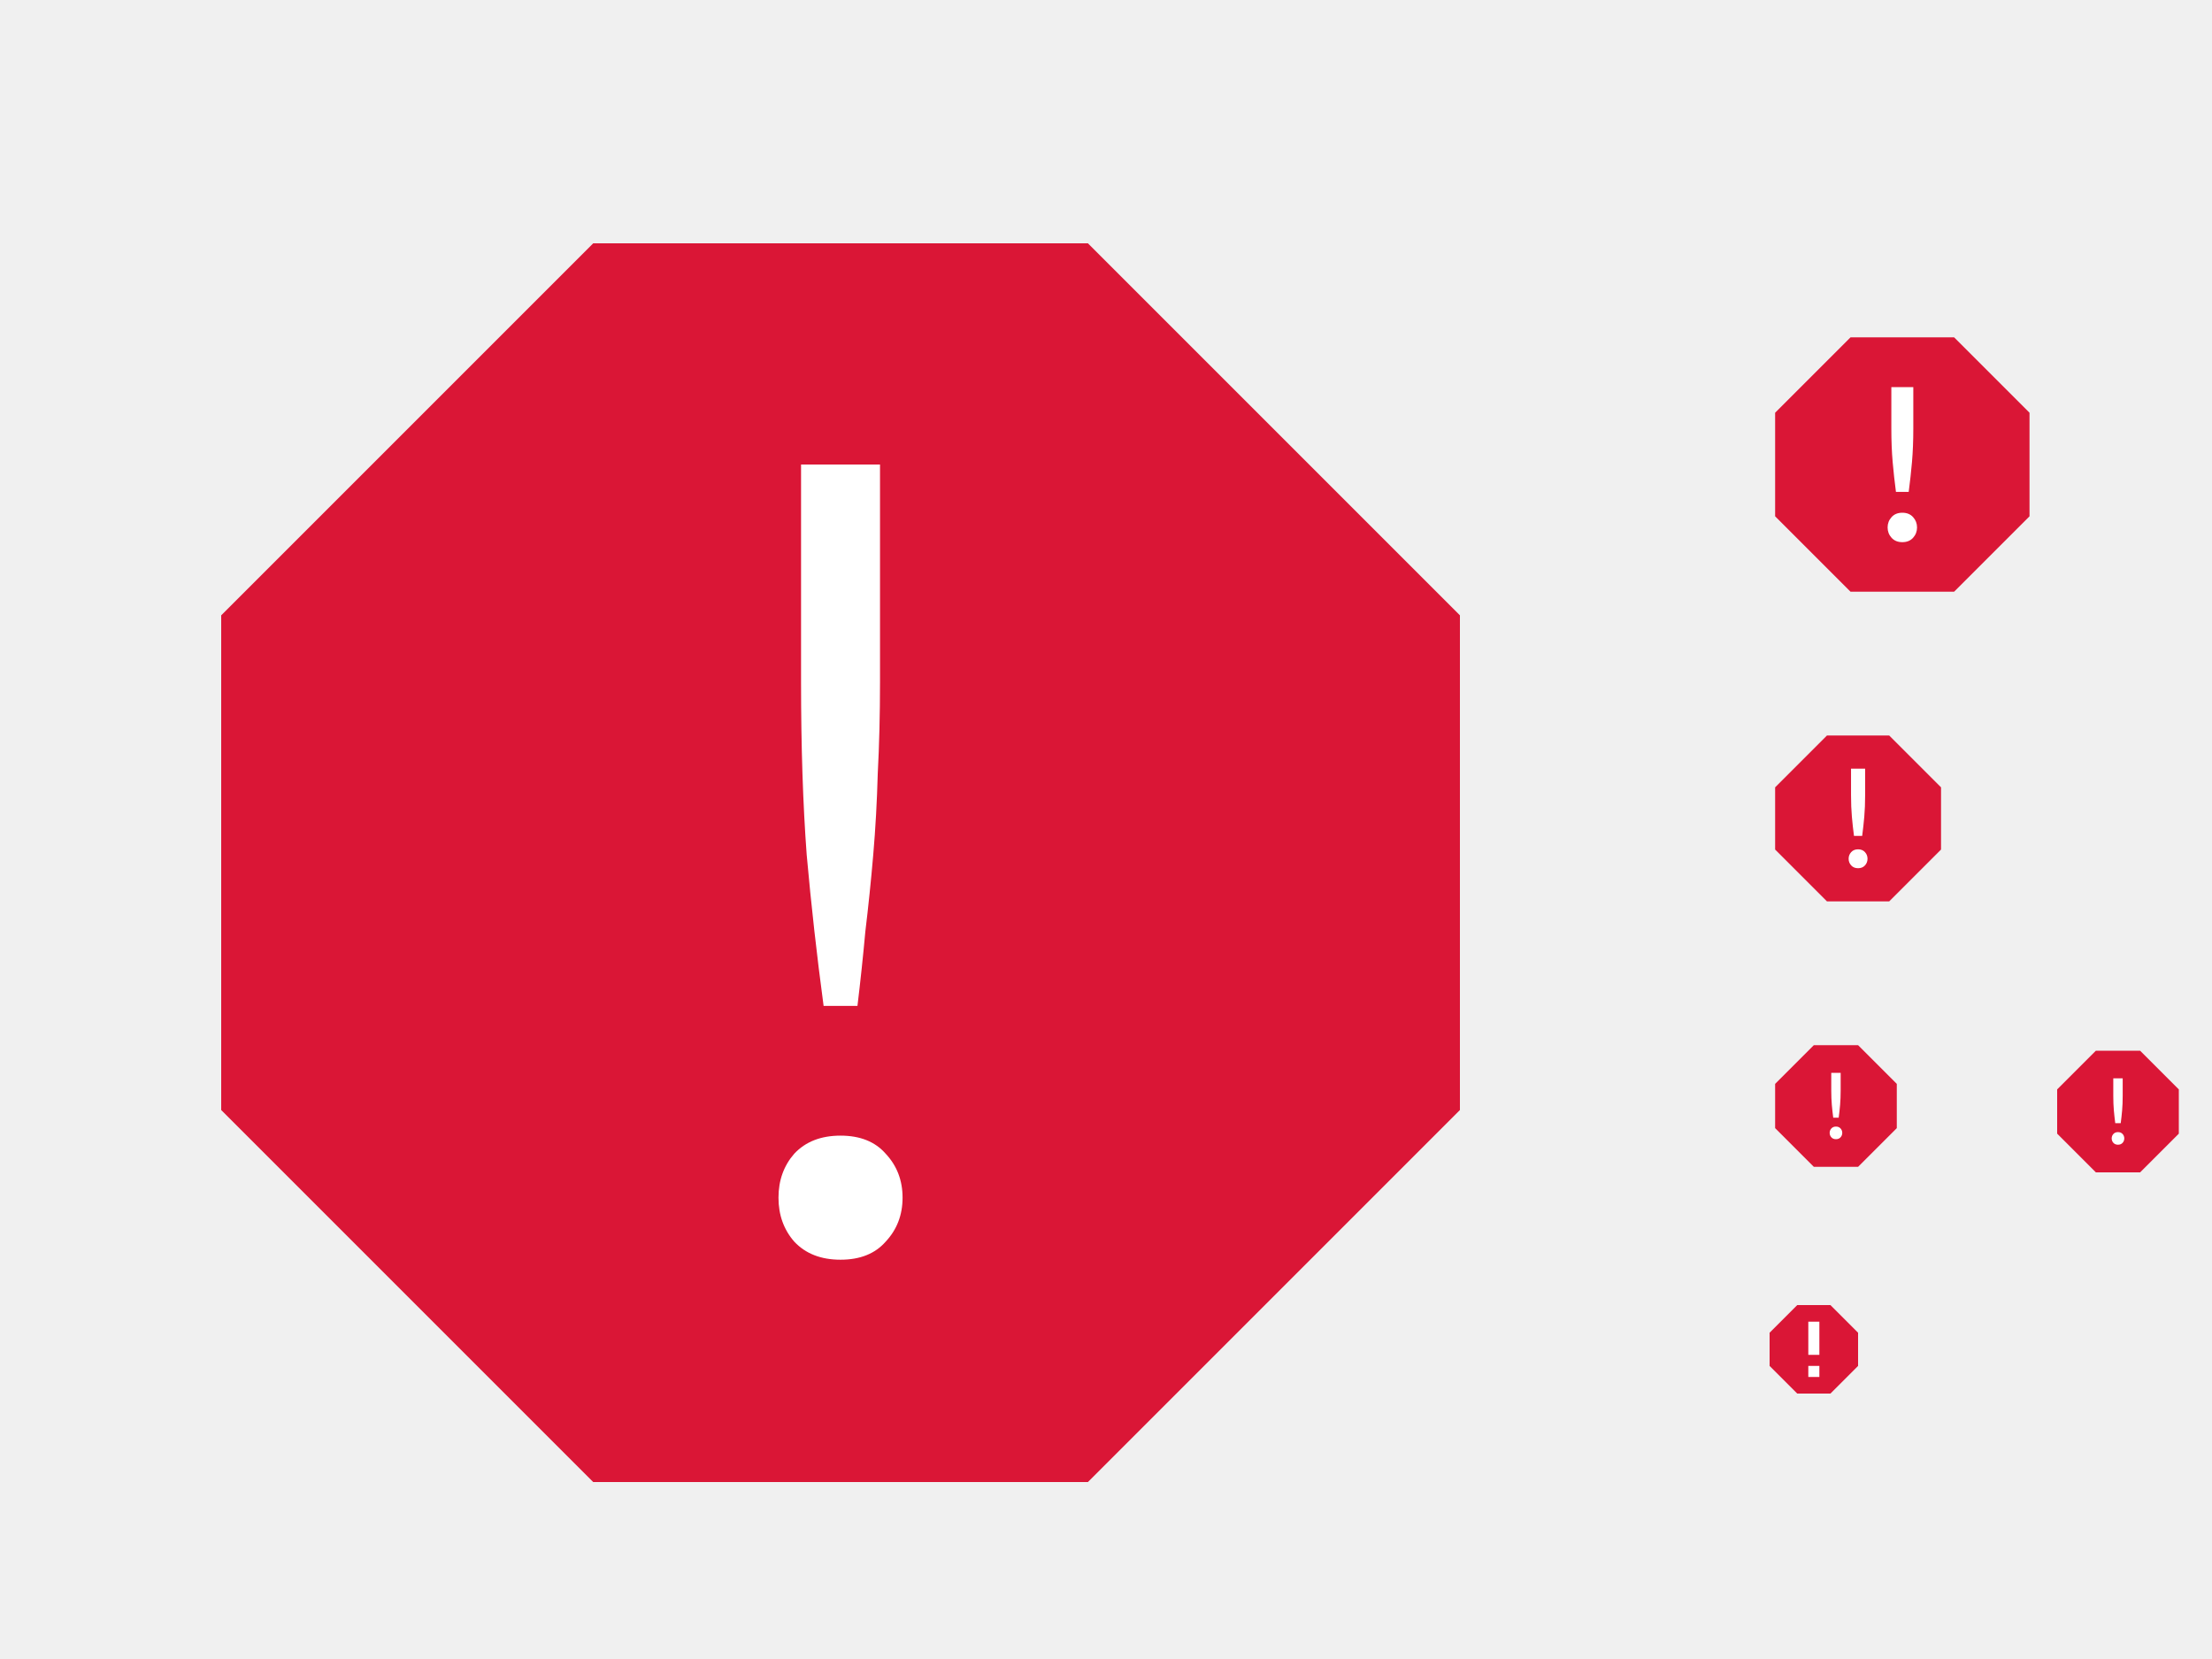
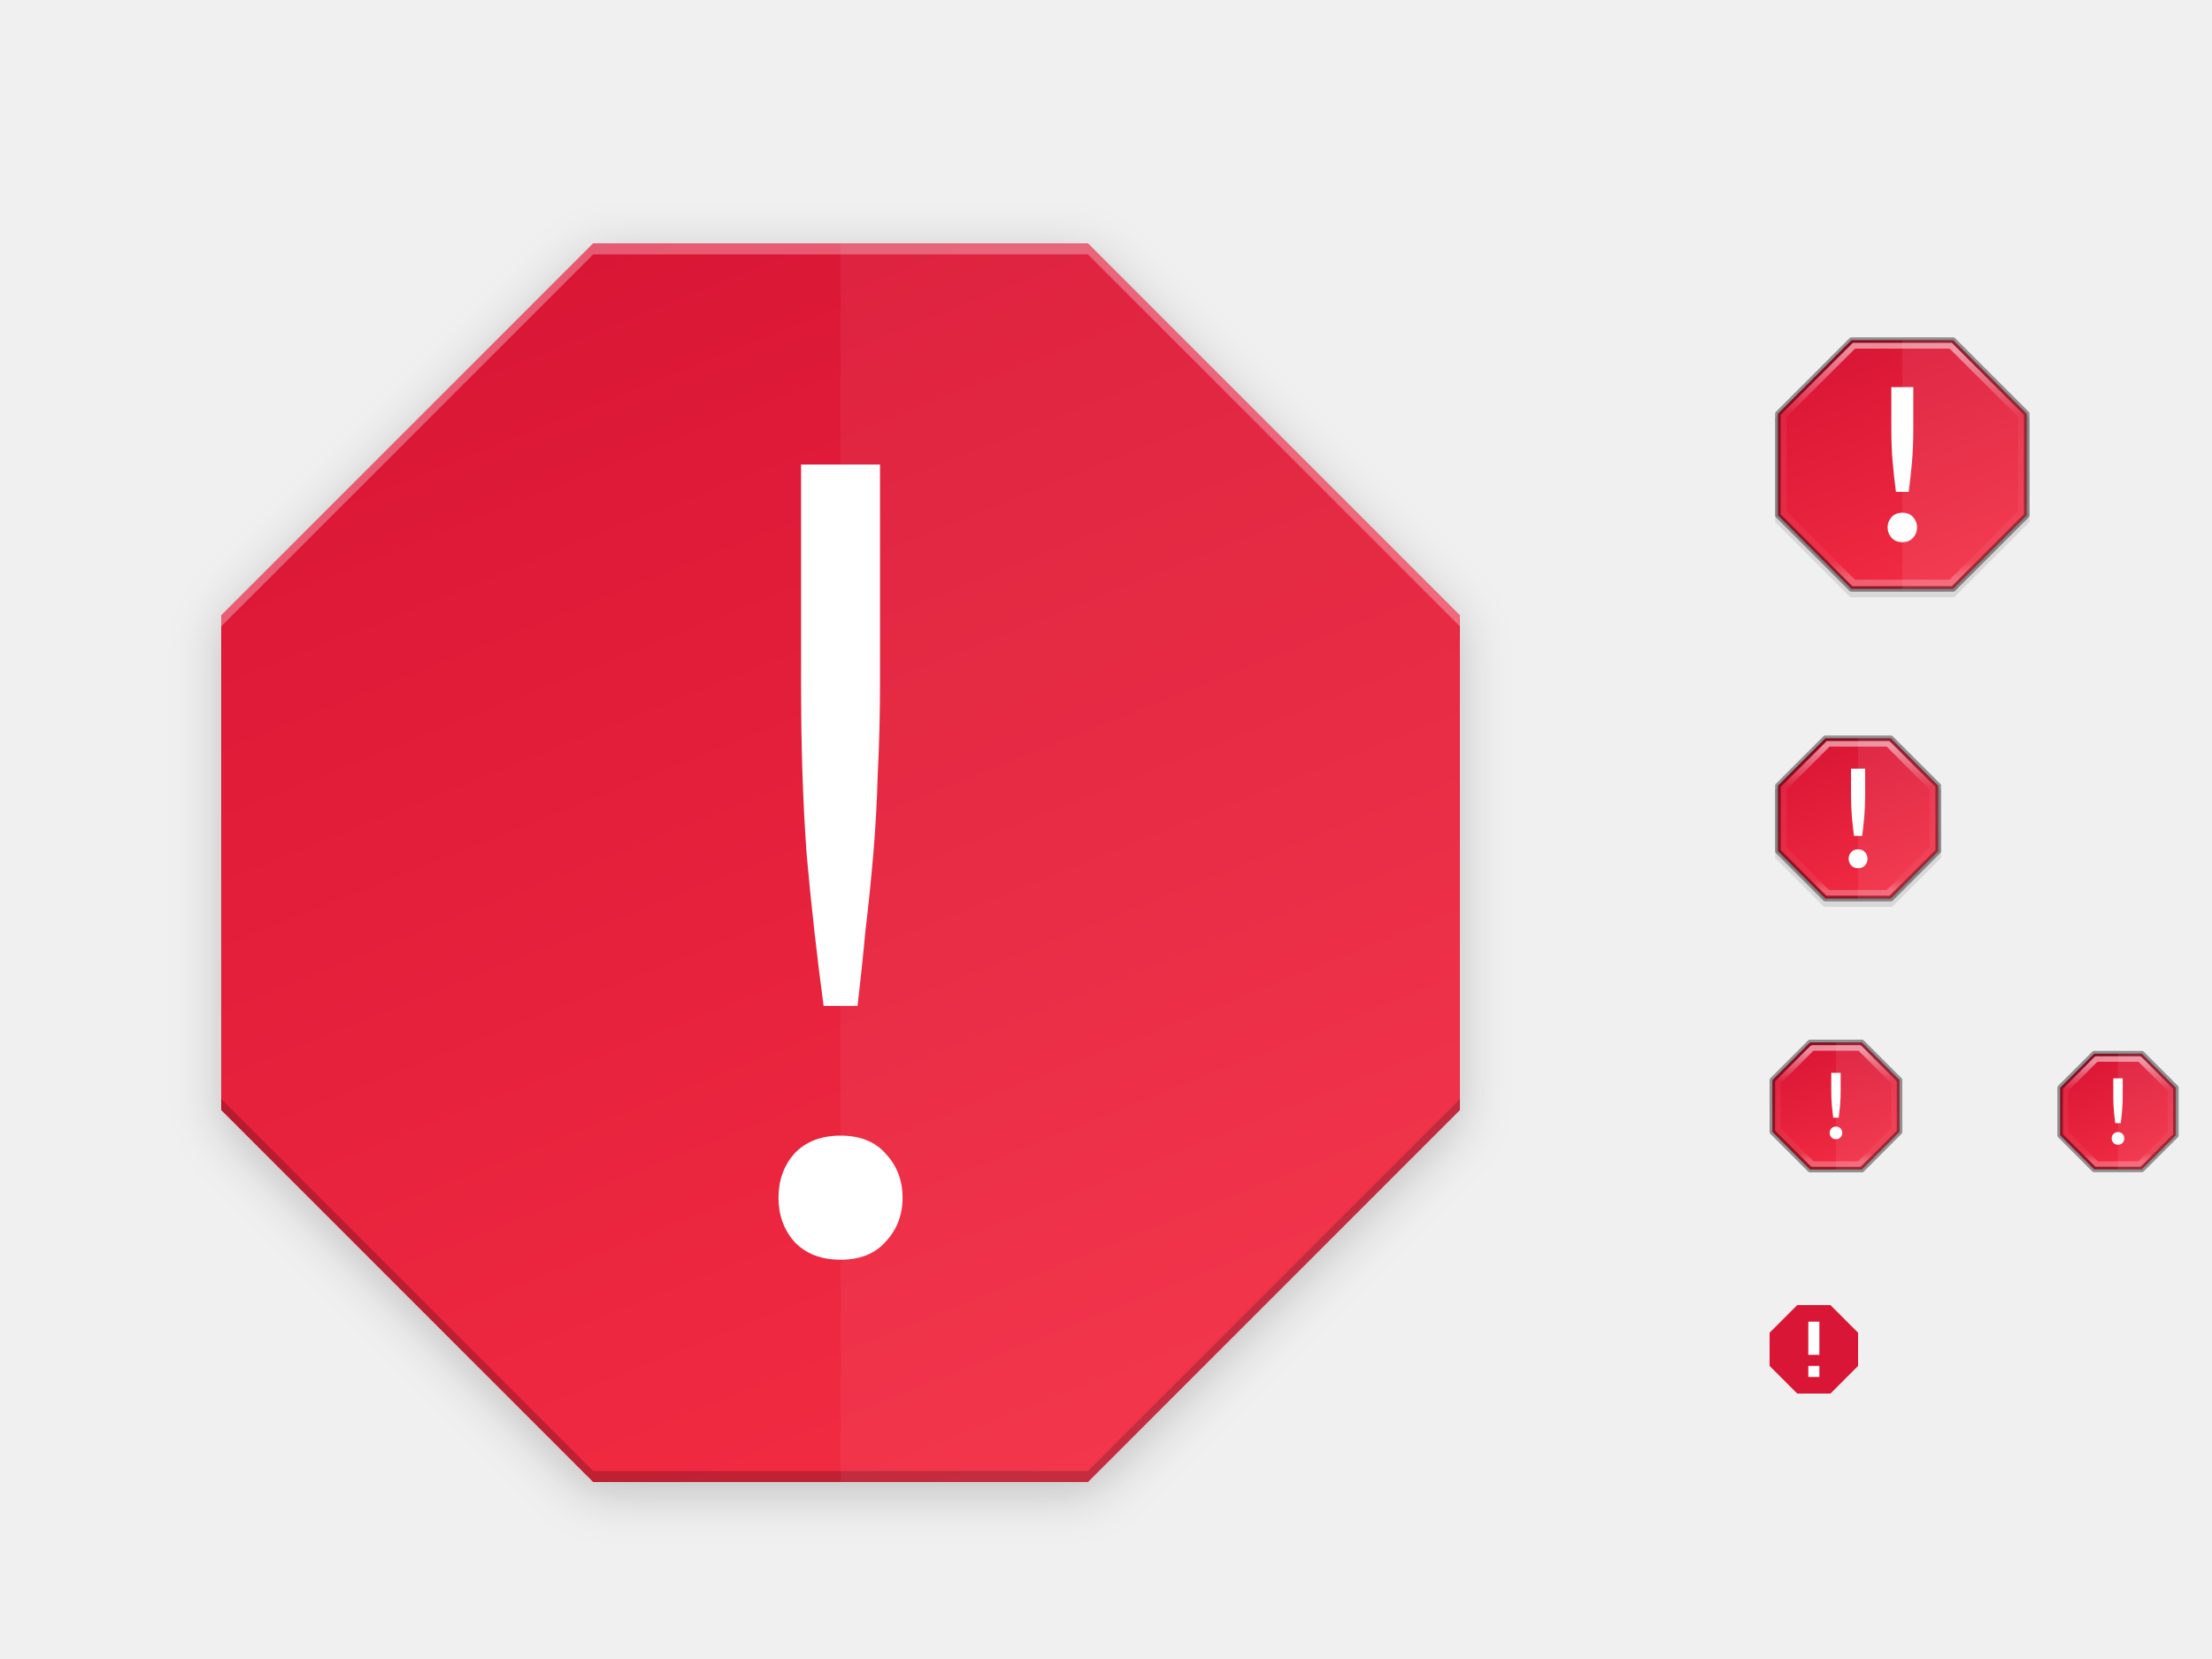
<svg xmlns="http://www.w3.org/2000/svg" xmlns:ns1="http://www.openswatchbook.org/uri/2009/osb" xmlns:xlink="http://www.w3.org/1999/xlink" width="400" height="300" id="svg11300" version="1.0" style="display:inline;enable-background:new">
  <defs id="defs3">
+     <linearGradient id="linearGradient18565">
+       <stop style="stop-color:#ffffff;stop-opacity:1;" offset="0" id="stop18557" />
+       <stop id="stop18559" offset="0.278" style="stop-color:#ffffff;stop-opacity:0.098" />
+       <stop id="stop18561" offset="0.925" style="stop-color:#ffffff;stop-opacity:0.098" />
+       <stop style="stop-color:#ffffff;stop-opacity:0.498" offset="1" id="stop18563" />
+     </linearGradient>
    <clipPath clipPathUnits="userSpaceOnUse" id="clipPath9430">
      <path id="path9432" d="m 166.062,-196 h 179.875 C 491.235,-196 512,-175.287 512,-30.125 v 148.25 C 512,263.286 491.235,284 345.938,284 H 166.062 C 20.765,284 0,263.286 0,118.125 V -30.125 C 0,-175.287 20.765,-196 166.062,-196 Z" style="color:#000000;display:inline;overflow:visible;visibility:visible;fill:#ffffff;fill-opacity:1;fill-rule:nonzero;stroke:none;stroke-width:1;marker:none;enable-background:new" />
    </clipPath>
    <clipPath clipPathUnits="userSpaceOnUse" id="clipPath1082">
      <path id="path1084" d="M 361.938,-212 C 507.235,-212 528,-191.287 528,-46.125 V 70.125 C 528,215.286 507.235,236 361.938,236 H 214.062 C 68.765,236 48,215.286 48,70.125 V -46.125 C 48,-191.287 68.765,-212 214.062,-212 Z" style="display:inline;opacity:1;fill:#8c59d9;fill-opacity:1;stroke:none;stroke-width:2;stroke-linecap:round;stroke-linejoin:round;stroke-miterlimit:4;stroke-dasharray:none;stroke-dashoffset:0;stroke-opacity:1;enable-background:new" />
    </clipPath>
    <clipPath clipPathUnits="userSpaceOnUse" id="clipPath994">
      <path style="color:#000000;display:inline;overflow:visible;visibility:visible;fill:#cdcdcd;fill-opacity:1;fill-rule:nonzero;stroke:none;stroke-width:2;stroke-miterlimit:4;stroke-dasharray:none;stroke-opacity:1;marker:none;enable-background:accumulate" d="m 335.731,62 c -8.824,0 -9.774,0.906 -9.73,9.748 V 84 96.252 c -0.043,8.842 0.906,9.748 9.73,9.748 h 16.539 c 8.824,0 9.73,-0.906 9.73,-9.748 V 84 71.748 C 362.001,62.906 361.094,62 352.27,62 Z" id="path996" />
    </clipPath>
    <clipPath clipPathUnits="userSpaceOnUse" id="clipPath994-5">
      <path style="color:#000000;display:inline;overflow:visible;visibility:visible;fill:#cdcdcd;fill-opacity:1;fill-rule:nonzero;stroke:none;stroke-width:2;stroke-miterlimit:4;stroke-dasharray:none;stroke-opacity:1;marker:none;enable-background:accumulate" d="m 335.731,62 c -8.824,0 -9.774,0.906 -9.73,9.748 V 84 96.252 c -0.043,8.842 0.906,9.748 9.73,9.748 h 16.539 c 8.824,0 9.73,-0.906 9.73,-9.748 V 84 71.748 C 362.001,62.906 361.094,62 352.27,62 Z" id="path996-3" />
    </clipPath>
    <clipPath clipPathUnits="userSpaceOnUse" id="clipPath971">
      <path style="color:#000000;display:inline;overflow:visible;visibility:visible;opacity:1;fill:#46a926;fill-opacity:1;fill-rule:nonzero;stroke:none;stroke-width:2;stroke-miterlimit:4;stroke-dasharray:none;stroke-opacity:1;marker:none;enable-background:accumulate" d="m 327.865,189 c -4.412,0 -4.887,0.453 -4.865,4.874 V 200 206.126 C 322.978,210.547 323.453,211 327.865,211 h 8.27 C 340.547,211 341,210.547 341,206.126 V 200 193.874 C 341,189.453 340.547,189 336.135,189 Z" id="path973" />
    </clipPath>
    <clipPath clipPathUnits="userSpaceOnUse" id="clipPath983">
      <path id="path985" d="m 325.096,237 c -2.808,0 -3.11,0.288 -3.096,3.102 V 244 v 3.898 c -0.014,2.813 0.288,3.102 3.096,3.102 h 5.808 C 333.712,251 334,250.712 334,247.898 V 244 240.102 C 334,237.288 333.712,237 330.904,237 Z" style="color:#000000;display:inline;overflow:visible;visibility:visible;opacity:1;fill:#46a926;fill-opacity:1;fill-rule:nonzero;stroke:none;stroke-width:2;stroke-miterlimit:4;stroke-dasharray:none;stroke-opacity:1;marker:none;enable-background:accumulate" />
    </clipPath>
    <clipPath clipPathUnits="userSpaceOnUse" id="clipPath959">
      <path style="color:#000000;display:inline;overflow:visible;visibility:visible;opacity:1;fill:#46a926;fill-opacity:1;fill-rule:nonzero;stroke:none;stroke-width:2;stroke-miterlimit:4;stroke-dasharray:none;stroke-opacity:1;marker:none;enable-background:accumulate" d="m 330.193,134 c -5.615,0 -6.22,0.577 -6.192,6.204 v 7.796 7.796 c -0.028,5.627 0.577,6.204 6.192,6.204 h 11.615 c 5.615,0 6.192,-0.577 6.192,-6.204 v -7.796 -7.796 c 0,-5.627 -0.577,-6.204 -6.192,-6.204 z" id="path961" />
    </clipPath>
    <linearGradient id="linearGradient3045">
      <stop id="stop3047" offset="0" style="stop-color:#847784;stop-opacity:0.996" />
      <stop id="stop3049" offset="1" style="stop-color:#695f69;stop-opacity:1" />
    </linearGradient>
    <linearGradient id="linearGradient4213">
      <stop style="stop-color:#b1d7f3;stop-opacity:1" offset="0" id="stop4215" />
      <stop style="stop-color:#8fafda;stop-opacity:1" offset="1" id="stop4217" />
    </linearGradient>
    <linearGradient ns1:paint="gradient" id="linearGradient5460">
      <stop id="stop5462" offset="0" style="stop-color:#e6e6e6;stop-opacity:1" />
      <stop id="stop5464" offset="1" style="stop-color:#ffffff;stop-opacity:1" />
    </linearGradient>
    <linearGradient ns1:paint="solid" id="linearGradient5476">
      <stop id="stop5478" offset="0" style="stop-color:#772953;stop-opacity:1;" />
    </linearGradient>
    <filter color-interpolation-filters="sRGB" id="filter4154">
      <feComposite operator="arithmetic" k4="0" result="composite1" k1="0" k2="1" k3="0" in2="SourceGraphic" id="feComposite4156" />
      <feColorMatrix in="composite1" result="colormatrix1" values="0" type="saturate" id="feColorMatrix4158" />
      <feFlood flood-color="rgb(72,59,72)" result="flood1" id="feFlood4160" />
      <feBlend in="flood1" in2="colormatrix1" mode="multiply" result="blend1" id="feBlend4162" />
      <feBlend result="blend2" in2="blend1" mode="screen" id="feBlend4164" />
      <feColorMatrix in="blend2" result="colormatrix2" values="1" type="saturate" id="feColorMatrix4166" />
      <feComposite in="colormatrix2" in2="SourceGraphic" result="composite2" operator="in" id="feComposite4168" />
    </filter>
    <clipPath id="clipPath3062" clipPathUnits="userSpaceOnUse">
      <rect y="-194.968" x="34.168" height="445.935" width="475.665" id="rect3064" style="color:#000000;fill:url(#linearGradient3066);fill-opacity:1;fill-rule:nonzero;stroke:none;stroke-width:40;marker:none;visibility:visible;display:inline;overflow:visible;enable-background:new" />
    </clipPath>
    <linearGradient y2="288" x2="256" y1="50" x1="256" gradientTransform="matrix(1.858065,0,0,1.873679,4.438713,-288.6517)" gradientUnits="userSpaceOnUse" id="linearGradient3066" xlink:href="#linearGradient3045" />
    <linearGradient xlink:href="#linearGradient876" id="linearGradient11065" x1="104" y1="44" x2="200" y2="268" gradientUnits="userSpaceOnUse" gradientTransform="translate(18.76629,58.79364)" />
    <linearGradient id="linearGradient876">
      <stop style="stop-color:#1a7fd4;stop-opacity:1;" offset="0" id="stop872" />
      <stop style="stop-color:#37a6e6;stop-opacity:1" offset="1" id="stop874" />
    </linearGradient>
+     <clipPath clipPathUnits="userSpaceOnUse" id="clipPath971-1">
+       <path style="color:#000000;display:inline;overflow:visible;visibility:visible;opacity:1;fill:#46a926;fill-opacity:1;fill-rule:nonzero;stroke:none;stroke-width:2;stroke-miterlimit:4;stroke-dasharray:none;stroke-opacity:1;marker:none;enable-background:accumulate" d="m 327.865,189 c -4.412,0 -4.887,0.453 -4.865,4.874 V 200 206.126 C 322.978,210.547 323.453,211 327.865,211 h 8.27 C 340.547,211 341,210.547 341,206.126 V 200 193.874 C 341,189.453 340.547,189 336.135,189 Z" id="path973-9" />
+     </clipPath>
+     <clipPath clipPathUnits="userSpaceOnUse" id="clipPath971-3">
+       <path style="color:#000000;display:inline;overflow:visible;visibility:visible;opacity:1;fill:#46a926;fill-opacity:1;fill-rule:nonzero;stroke:none;stroke-width:2;stroke-miterlimit:4;stroke-dasharray:none;stroke-opacity:1;marker:none;enable-background:accumulate" d="m 327.865,189 c -4.412,0 -4.887,0.453 -4.865,4.874 V 200 206.126 C 322.978,210.547 323.453,211 327.865,211 h 8.27 C 340.547,211 341,210.547 341,206.126 V 200 193.874 C 341,189.453 340.547,189 336.135,189 Z" id="path973-6" />
+     </clipPath>
+     <linearGradient xlink:href="#linearGradient18565" id="linearGradient18555" x1="336" y1="135" x2="336" y2="161" gradientUnits="userSpaceOnUse" />
+     <linearGradient xlink:href="#linearGradient18565" id="linearGradient18555-2" x1="336" y1="135" x2="336" y2="161" gradientUnits="userSpaceOnUse" gradientTransform="matrix(1.580247,0,0,1.575266,-186.966,-149.101)" />
+     <linearGradient id="linearGradient876-3">
+       <stop style="stop-color:#da1636;stop-opacity:1" offset="0" id="stop872-3" />
+       <stop style="stop-color:#f22c42;stop-opacity:1" offset="1" id="stop874-5" />
+     </linearGradient>
+     <linearGradient xlink:href="#linearGradient876-3" id="linearGradient22705" x1="40" y1="200.727" x2="264" y2="111.273" gradientUnits="userSpaceOnUse" gradientTransform="rotate(90,152,156)" />
+     <linearGradient xlink:href="#linearGradient876-3" id="linearGradient22713" x1="334.812" y1="62.5" x2="352.938" y2="106.139" gradientUnits="userSpaceOnUse" />
+     <linearGradient xlink:href="#linearGradient876-3" id="linearGradient22721" x1="330.346" y1="134.01" x2="341.921" y2="162.5" gradientUnits="userSpaceOnUse" />
+     <linearGradient xlink:href="#linearGradient876-3" id="linearGradient22729" x1="327.818" y1="188.5" x2="336.182" y2="211.5" gradientUnits="userSpaceOnUse" />
+     <linearGradient xlink:href="#linearGradient876-3" id="linearGradient22737" x1="378.695" y1="190.536" x2="387.305" y2="211.465" gradientUnits="userSpaceOnUse" />
+     <filter style="color-interpolation-filters:sRGB" id="filter23618" x="-0.048" width="1.096" y="-0.048" height="1.096">
+       <feGaussianBlur stdDeviation="4.48" id="feGaussianBlur23620" />
+     </filter>
+     <linearGradient xlink:href="#linearGradient18565" id="linearGradient5608" x1="383" y1="192" x2="383" y2="210" gradientUnits="userSpaceOnUse" />
+     <linearGradient xlink:href="#linearGradient18565" id="linearGradient5610" x1="332" y1="190" x2="332" y2="210" gradientUnits="userSpaceOnUse" />
  </defs>
  <g style="display:inline" id="layer1">
    <g style="display:none" id="layer7">
      <text y="-8.255" xml:space="preserve" x="19.007" style="font-style:normal;font-variant:normal;font-weight:normal;font-stretch:normal;line-height:0%;font-family:'DejaVu Sans';-inkscape-font-specification:'DejaVu Sans';display:inline;fill:#000000;fill-opacity:1;stroke:none;enable-background:new" id="context">
        <tspan style="font-style:normal;font-variant:normal;font-weight:normal;font-stretch:normal;font-size:18px;line-height:1.25;font-family:'DejaVu Sans';-inkscape-font-specification:'DejaVu Sans'" y="-8.255" x="19.007" id="tspan3933">actions</tspan>
      </text>
      <text y="-8.255" xml:space="preserve" x="146.488" style="font-style:normal;font-variant:normal;font-weight:bold;font-stretch:normal;line-height:0%;font-family:'DejaVu Sans';-inkscape-font-specification:'DejaVu Sans Bold';text-align:start;writing-mode:lr-tb;text-anchor:start;display:inline;fill:#000000;fill-opacity:1;stroke:none;enable-background:new" id="icon-name">
        <tspan style="font-style:normal;font-variant:normal;font-weight:bold;font-stretch:normal;font-size:18px;line-height:1.25;font-family:'DejaVu Sans';-inkscape-font-specification:'DejaVu Sans Bold'" y="-8.255" x="146.488" id="tspan924">mail-mark-junk</tspan>
      </text>
      <rect style="display:inline;overflow:visible;visibility:visible;fill:#cdcdcd;fill-opacity:1;fill-rule:nonzero;stroke:none;stroke-width:2;marker:none;enable-background:accumulate" id="rect16x16" width="16" height="16" x="320" y="236" />
      <rect style="display:inline;overflow:visible;visibility:visible;fill:#cdcdcd;fill-opacity:1;fill-rule:nonzero;stroke:none;stroke-width:2;marker:none;enable-background:accumulate" id="rect24x24" width="24" height="24" x="320" y="188" />
      <rect style="display:inline;overflow:visible;visibility:visible;fill:#cdcdcd;fill-opacity:1;fill-rule:nonzero;stroke:none;stroke-width:2;marker:none;enable-background:accumulate" id="rect32x32" width="32" height="32" x="320" y="132" />
      <rect y="60" x="320" height="48" width="48" id="rect48x48" style="display:inline;overflow:visible;visibility:visible;fill:#cdcdcd;fill-opacity:1;fill-rule:nonzero;stroke:none;stroke-width:2;marker:none;enable-background:accumulate" />
      <rect style="display:inline;overflow:visible;visibility:visible;fill:#cdcdcd;fill-opacity:1;fill-rule:nonzero;stroke:none;stroke-width:2;marker:none;enable-background:accumulate" id="rect3951" width="256" height="256" x="24" y="28" />
      <rect style="display:inline;overflow:visible;visibility:visible;fill:#cdcdcd;fill-opacity:1;fill-rule:nonzero;stroke:none;stroke-width:2;marker:none;enable-background:accumulate" id="rect24x24-5" width="22" height="22" x="372" y="190" />
    </g>
    <g id="layer2" style="display:inline">
-       <path d="M 107.273,44 40,111.273 v 89.455 l 67.273,67.273 h 89.455 L 264,200.727 V 111.273 L 196.727,44 Z" style="display:inline;fill:#da1636;fill-opacity:1;stroke-width:1.071;enable-background:new" id="path2-3-9-7" />
+       <path d="M 264,113.273 196.727,46 h -89.455 l -67.273,67.273 v 89.455 L 107.273,270 h 89.455 l 67.273,-67.273 z" style="display:inline;opacity:0.2;fill:#000000;fill-opacity:1;stroke-width:1.071;filter:url(#filter23618);enable-background:new" id="path2-3-9-7-8" />
+       <path d="M 264,111.273 196.727,44 H 107.273 L 40,111.273 v 89.455 L 107.273,268 h 89.455 l 67.273,-67.273 z" style="display:inline;fill:url(#linearGradient22705);fill-opacity:1;stroke-width:1.071;enable-background:new" id="path2-3-9-7" />
+       <path id="path2-3-9-7-4" style="display:inline;fill:#ffffff;fill-opacity:1;stroke-width:1.071;enable-background:new;opacity:0.3" d="M 107.273 44 L 40 111.273 L 40 113.273 L 107.273 46 L 196.727 46 L 264 113.273 L 264 111.273 L 196.727 44 L 107.273 44 z " />
+       <path id="path2-3-9-7-7" style="display:inline;fill:#000000;fill-opacity:1;stroke-width:1.071;enable-background:new;opacity:0.2" d="M 40 198.727 L 40 200.727 L 107.273 268 L 196.727 268 L 264 200.727 L 264 198.727 L 196.727 266 L 107.273 266 L 40 198.727 z " />
+       <path id="path2-3-9-7-49" style="display:inline;fill:#ffffff;fill-opacity:1;stroke-width:1.071;enable-background:new;opacity:0.05" d="M 152 44 L 152 268 L 196.727 268 L 264 200.727 L 264 111.273 L 196.727 44 L 152 44 z " />
    </g>
    <g id="layer6" style="display:inline">
+       <path d="M 334.812,62.5 321.5,75.813 V 94.188 L 334.812,107.5 h 18.375 l 13.312,-13.312 V 75.813 L 353.187,62.5 Z" style="display:inline;opacity:0.1;fill:#000000;fill-opacity:1;stroke:#000000;stroke-width:1;stroke-miterlimit:4;stroke-dasharray:none;stroke-opacity:1;enable-background:new" id="path2-5-5-6" />
+       <path d="M 330.079,134.5 321.5,143.079 v 11.842 l 8.579,8.579 h 11.842 L 350.5,154.921 V 143.079 L 341.921,134.5 Z" style="display:inline;opacity:0.1;fill:#000000;fill-opacity:1;stroke:#000000;stroke-width:1;stroke-miterlimit:4;stroke-dasharray:none;stroke-opacity:0.991;enable-background:new" id="path2-5-3" />
      <g transform="matrix(1.008422,0,0,1.008422,7.89435,-1.558055)" style="display:inline;stroke:none;enable-background:new" id="g1453-4" />
      <path d="m 325,236 -5,5 v 6 l 5,5 h 6 l 5,-5 v -6 l -5,-5 z" style="fill:#da1636;fill-opacity:1;stroke-width:1.071;enable-background:new" id="path2" />
      <rect style="opacity:1;vector-effect:none;fill:#ffffff;fill-opacity:1;stroke:none;stroke-width:1;stroke-linecap:round;stroke-linejoin:round;stroke-miterlimit:4;stroke-dasharray:none;stroke-dashoffset:0;stroke-opacity:1;enable-background:new" id="rect821" width="2" height="2" x="327" y="247" />
      <rect style="opacity:1;vector-effect:none;fill:#ffffff;fill-opacity:1;stroke:none;stroke-width:1;stroke-linecap:round;stroke-linejoin:round;stroke-miterlimit:4;stroke-dasharray:none;stroke-dashoffset:0;stroke-opacity:1;enable-background:new" id="rect823" width="2" height="6" x="327" y="239" />
-       <path d="m 328,189 -7,7 v 8 l 7,7 h 8 l 7,-7 v -8 l -7,-7 z" style="display:inline;fill:#da1636;fill-opacity:1;stroke-width:1.071;enable-background:new" id="path2-3" />
-       <path d="m 379,190 -7,7 v 8 l 7,7 h 8 l 7,-7 v -8 l -7,-7 z" style="display:inline;fill:#da1636;fill-opacity:1;stroke-width:1.071;enable-background:new" id="path2-3-7" />
-       <path d="M 330.375,133 321,142.375 v 11.25 l 9.375,9.375 h 11.25 L 351,153.625 v -11.25 L 341.625,133 Z" style="display:inline;fill:#da1636;fill-opacity:1;stroke-width:1.071;enable-background:new" id="path2-5" />
-       <path d="M 334.636,61 321,74.636 V 93.364 L 334.636,107 h 18.728 L 367,93.364 V 74.636 L 353.364,61 Z" style="display:inline;fill:#da1636;fill-opacity:1;stroke-width:1.071;enable-background:new" id="path2-3-9" />
+       <path d="m 327.318,188.5 -6.818,6.818 v 9.364 l 6.818,6.818 h 9.364 l 6.818,-6.818 v -9.364 l -6.818,-6.818 z" style="display:inline;fill:url(#linearGradient22729);fill-opacity:1;stroke:#000000;stroke-width:1.002;stroke-miterlimit:4;stroke-dasharray:none;stroke-opacity:0.4;enable-background:new;stroke-linejoin:round" id="path2-3" />
+       <path d="M 330.079,133.5 321.5,142.079 v 11.842 l 8.579,8.579 h 11.842 L 350.5,153.921 V 142.079 L 341.921,133.5 Z" style="display:inline;fill:url(#linearGradient22721);fill-opacity:1;stroke:#000000;stroke-width:1.002;stroke-miterlimit:4;stroke-dasharray:none;stroke-opacity:0.4;enable-background:new;stroke-linejoin:round" id="path2-5" />
      <g transform="translate(-1e-4)" aria-label="!" style="font-style:normal;font-weight:normal;font-size:203.966px;line-height:1000%;font-family:sans-serif;text-align:center;letter-spacing:0px;word-spacing:0px;text-anchor:middle;display:inline;fill:#ffffff;fill-opacity:1;stroke:none;stroke-width:5.099px;stroke-linecap:butt;stroke-linejoin:miter;stroke-opacity:1;enable-background:new" id="text913">
        <path d="m 159.134,123.365 q 0,8.771 -0.408,16.521 -0.204,7.547 -0.816,14.686 -0.612,7.139 -1.428,13.87 -0.612,6.731 -1.428,13.462 h -6.119 q -1.836,-13.666 -3.059,-27.331 -1.02,-13.666 -1.02,-31.207 V 84 h 14.278 z m 4.079,93.212 q 0,4.691 -3.059,7.955 -2.856,3.263 -8.159,3.263 -5.303,0 -8.363,-3.263 -2.856,-3.263 -2.856,-7.955 0,-4.691 2.856,-7.955 3.059,-3.263 8.363,-3.263 5.303,0 8.159,3.263 3.059,3.263 3.059,7.955 z" style="font-style:normal;font-variant:normal;font-weight:300;font-stretch:normal;font-family:Ubuntu;-inkscape-font-specification:'Ubuntu Light';text-align:center;text-anchor:middle;fill:#ffffff;fill-opacity:1;stroke-width:5.099px" id="path939" />
-       </g>
-       <g transform="translate(-1e-4)" aria-label="!" style="font-style:normal;font-weight:normal;font-size:39.716px;line-height:1000%;font-family:sans-serif;text-align:center;letter-spacing:0px;word-spacing:0px;text-anchor:middle;display:inline;fill:#ffffff;fill-opacity:1;stroke:none;stroke-width:0.993px;stroke-linecap:butt;stroke-linejoin:miter;stroke-opacity:1;enable-background:new" id="text925">
-         <path d="m 345.987,77.467 q 0,3.336 -0.238,6.077 -0.238,2.701 -0.596,5.401 h -2.304 q -0.357,-2.701 -0.596,-5.401 -0.238,-2.74 -0.238,-6.077 v -7.467 h 3.972 z m 0.675,17.912 q 0,1.072 -0.715,1.867 -0.715,0.794 -1.946,0.794 -1.231,0 -1.946,-0.794 -0.715,-0.794 -0.715,-1.867 0,-1.072 0.715,-1.867 0.715,-0.794 1.946,-0.794 1.231,0 1.946,0.794 0.715,0.794 0.715,1.867 z" style="font-style:normal;font-variant:normal;font-weight:normal;font-stretch:normal;font-family:Ubuntu;-inkscape-font-specification:Ubuntu;text-align:center;text-anchor:middle;fill:#ffffff;fill-opacity:1;stroke-width:0.993px" id="path947" />
      </g>
      <g transform="translate(-1e-4)" aria-label="!" style="font-style:normal;font-weight:normal;font-size:25.496px;line-height:1000%;font-family:sans-serif;text-align:center;letter-spacing:0px;word-spacing:0px;text-anchor:middle;display:inline;fill:#ffffff;fill-opacity:1;stroke:none;stroke-width:0.637px;stroke-linecap:butt;stroke-linejoin:miter;stroke-opacity:1;enable-background:new" id="text929">
        <path d="m 337.275,143.793 q 0,2.142 -0.153,3.901 -0.153,1.734 -0.382,3.467 h -1.479 q -0.229,-1.734 -0.382,-3.467 -0.153,-1.759 -0.153,-3.901 v -4.793 h 2.55 z m 0.433,11.499 q 0,0.688 -0.459,1.198 -0.459,0.51 -1.249,0.51 -0.79,0 -1.249,-0.51 -0.459,-0.51 -0.459,-1.198 0,-0.688 0.459,-1.198 0.459,-0.51 1.249,-0.51 0.79,0 1.249,0.51 0.459,0.51 0.459,1.198 z" style="font-style:normal;font-variant:normal;font-weight:normal;font-stretch:normal;font-family:Ubuntu;-inkscape-font-specification:Ubuntu;text-align:center;text-anchor:middle;fill:#ffffff;fill-opacity:1;stroke-width:0.637px" id="path951" />
      </g>
      <g transform="translate(-1e-4)" aria-label="!" style="font-style:normal;font-weight:normal;font-size:16.997px;line-height:1000%;font-family:sans-serif;text-align:center;letter-spacing:0px;word-spacing:0px;text-anchor:middle;display:inline;fill:#ffffff;fill-opacity:1;stroke:none;stroke-width:0.425px;stroke-linecap:butt;stroke-linejoin:miter;stroke-opacity:1;enable-background:new" id="text933">
        <path d="m 332.85,197.195 q 0,1.428 -0.102,2.601 -0.102,1.156 -0.255,2.312 h -0.986 q -0.153,-1.156 -0.255,-2.312 -0.102,-1.173 -0.102,-2.601 V 194 h 1.7 z m 0.289,7.666 q 0,0.459 -0.306,0.799 Q 332.527,206 332,206 q -0.527,0 -0.833,-0.34 -0.306,-0.34 -0.306,-0.799 0,-0.459 0.306,-0.799 0.306,-0.34 0.833,-0.34 0.527,0 0.833,0.34 0.306,0.34 0.306,0.799 z" style="font-style:normal;font-variant:normal;font-weight:normal;font-stretch:normal;font-family:Ubuntu;-inkscape-font-specification:Ubuntu;text-align:center;text-anchor:middle;fill:#ffffff;fill-opacity:1;stroke-width:0.425px" id="path954" />
      </g>
+       <path style="color:#000000;font-style:normal;font-variant:normal;font-weight:normal;font-stretch:normal;font-size:medium;line-height:normal;font-family:sans-serif;font-variant-ligatures:normal;font-variant-position:normal;font-variant-caps:normal;font-variant-numeric:normal;font-variant-alternates:normal;font-variant-east-asian:normal;font-feature-settings:normal;font-variation-settings:normal;text-indent:0;text-align:start;text-decoration:none;text-decoration-line:none;text-decoration-style:solid;text-decoration-color:#000000;letter-spacing:normal;word-spacing:normal;text-transform:none;writing-mode:lr-tb;direction:ltr;text-orientation:mixed;dominant-baseline:auto;baseline-shift:baseline;text-anchor:start;white-space:normal;shape-padding:0;shape-margin:0;inline-size:0;clip-rule:nonzero;display:inline;overflow:visible;visibility:visible;opacity:0.5;isolation:auto;mix-blend-mode:normal;color-interpolation:sRGB;color-interpolation-filters:linearRGB;solid-color:#000000;solid-opacity:1;vector-effect:none;fill:url(#linearGradient5610);fill-opacity:1;fill-rule:nonzero;stroke:none;stroke-width:1;stroke-linecap:round;stroke-linejoin:round;stroke-miterlimit:4;stroke-dasharray:none;stroke-dashoffset:0;stroke-opacity:1;color-rendering:auto;image-rendering:auto;shape-rendering:auto;text-rendering:auto;enable-background:accumulate;stop-color:#000000;stop-opacity:1" d="m 327.717,189 -0.354,0.146 -6.217,6.215 L 321,195.715 v 8.506 l 0.146,0.354 6.277,6.279 0.354,0.146 h 8.444 l 0.354,-0.146 6.279,-6.277 L 343,204.223 v -8.506 l -0.146,-0.354 -6.215,-6.217 L 336.285,189 Z m 0.207,1 h 8.155 L 342,195.924 v 8.092 L 336.014,210 H 327.984 L 322,204.014 v -8.092 z" id="path5590" />
+       <path id="rect18459" style="opacity:0.075;fill:#ffffff;fill-opacity:1;stroke:none;stroke-linecap:round;stroke-linejoin:round;stroke-opacity:0.6" d="m 332,188.5 v 23 h 4.682 l 6.818,-6.818 v -9.364 l -6.818,-6.818 z" />
+       <path d="m 378.695,190.536 -6.159,6.159 v 8.611 l 6.159,6.159 h 8.61 l 6.159,-6.159 v -8.611 l -6.159,-6.158 z" style="display:inline;fill:url(#linearGradient22737);fill-opacity:1;stroke:#000000;stroke-width:1.002;stroke-miterlimit:4;stroke-dasharray:none;stroke-opacity:0.4;enable-background:new;stroke-linejoin:round" id="path2-3-4" />
      <g transform="translate(50.99982,1)" aria-label="!" style="font-style:normal;font-weight:normal;font-size:16.997px;line-height:1000%;font-family:sans-serif;text-align:center;letter-spacing:0px;word-spacing:0px;text-anchor:middle;display:inline;fill:#ffffff;fill-opacity:1;stroke:none;stroke-width:0.425px;stroke-linecap:butt;stroke-linejoin:miter;stroke-opacity:1;enable-background:new" id="text933-0">
        <path d="m 332.85,197.195 q 0,1.428 -0.102,2.601 -0.102,1.156 -0.255,2.312 h -0.986 q -0.153,-1.156 -0.255,-2.312 -0.102,-1.173 -0.102,-2.601 V 194 h 1.7 z m 0.289,7.666 q 0,0.459 -0.306,0.799 Q 332.527,206 332,206 q -0.527,0 -0.833,-0.34 -0.306,-0.34 -0.306,-0.799 0,-0.459 0.306,-0.799 0.306,-0.34 0.833,-0.34 0.527,0 0.833,0.34 0.306,0.34 0.306,0.799 z" style="font-style:normal;font-variant:normal;font-weight:normal;font-stretch:normal;font-family:Ubuntu;-inkscape-font-specification:Ubuntu;text-align:center;text-anchor:middle;fill:#ffffff;fill-opacity:1;stroke-width:0.425px" id="path954-9" />
      </g>
+       <path style="color:#000000;font-style:normal;font-variant:normal;font-weight:normal;font-stretch:normal;font-size:medium;line-height:normal;font-family:sans-serif;font-variant-ligatures:normal;font-variant-position:normal;font-variant-caps:normal;font-variant-numeric:normal;font-variant-alternates:normal;font-variant-east-asian:normal;font-feature-settings:normal;font-variation-settings:normal;text-indent:0;text-align:start;text-decoration:none;text-decoration-line:none;text-decoration-style:solid;text-decoration-color:#000000;letter-spacing:normal;word-spacing:normal;text-transform:none;writing-mode:lr-tb;direction:ltr;text-orientation:mixed;dominant-baseline:auto;baseline-shift:baseline;text-anchor:start;white-space:normal;shape-padding:0;shape-margin:0;inline-size:0;clip-rule:nonzero;display:inline;overflow:visible;visibility:visible;isolation:auto;mix-blend-mode:normal;color-interpolation:sRGB;color-interpolation-filters:linearRGB;solid-color:#000000;solid-opacity:1;vector-effect:none;fill:url(#linearGradient5608);fill-opacity:1;fill-rule:nonzero;stroke:none;stroke-width:1;stroke-linecap:round;stroke-linejoin:round;stroke-miterlimit:4;stroke-dasharray:none;stroke-dashoffset:0;stroke-opacity:1;color-rendering:auto;image-rendering:auto;shape-rendering:auto;text-rendering:auto;enable-background:new;stop-color:#000000;stop-opacity:1;opacity:0.5" d="M 379.076 191 A 0.5 0.5 0 0 0 378.723 191.146 L 373.146 196.723 A 0.5 0.5 0 0 0 373 197.076 L 373 204.867 A 0.5 0.5 0 0 0 373.146 205.221 L 378.779 210.854 A 0.5 0.5 0 0 0 379.133 211 L 386.867 211 A 0.5 0.5 0 0 0 387.221 210.854 L 392.854 205.221 A 0.5 0.5 0 0 0 393 204.867 L 393 197.076 A 0.5 0.5 0 0 0 392.854 196.723 L 387.277 191.146 A 0.5 0.5 0 0 0 386.924 191 L 379.076 191 z M 379.283 192 L 386.717 192 L 392 197.283 L 392 204.66 L 386.66 210 L 379.34 210 L 374 204.66 L 374 197.283 L 379.283 192 z " id="path5586" />
+       <path id="path18536" style="opacity:0.5;fill:url(#linearGradient18555);fill-opacity:1;stroke:none;stroke-width:1;stroke-linecap:round;stroke-linejoin:round;stroke-miterlimit:4;stroke-dasharray:none;stroke-opacity:0.6" d="m 330.346,134.01 -4.133,4.133 -4.133,4.131 v 5.746 5.744 l 4.088,4.09 4.088,4.088 h 5.701 5.701 l 4.133,-4.133 4.133,-4.131 v -5.701 -5.701 l -4.133,-4.133 -4.131,-4.133 h -5.658 z m 0.502,1 h 10.309 c 2.589,2.589 5.179,5.178 7.768,7.768 v 10.396 c -2.589,2.589 -5.178,5.179 -7.768,7.768 h -10.396 c -2.559,-2.56 -5.119,-5.12 -7.678,-7.68 v -10.484 l 3.883,-3.885 z" />
+       <path d="m 334.813,61.5 -13.312,13.313 V 93.188 L 334.813,106.5 H 353.188 L 366.5,93.188 V 74.813 L 353.188,61.5 Z" style="display:inline;fill:url(#linearGradient22713);fill-opacity:1;stroke:#000000;stroke-width:1.002;stroke-miterlimit:4;stroke-dasharray:none;stroke-opacity:0.4;enable-background:new;stroke-linejoin:round" id="path2-5-5" />
+       <path id="path18536-4" style="display:inline;opacity:0.5;fill:url(#linearGradient18555-2);fill-opacity:1;stroke:none;stroke-width:1;stroke-linecap:round;stroke-linejoin:round;stroke-miterlimit:4;stroke-dasharray:none;stroke-opacity:0.6;enable-background:new" d="m 335.062,62 -6.531,6.511 -6.531,6.507 v 9.052 9.048 l 6.46,6.443 L 334.919,106 h 9.009 9.009 l 6.531,-6.511 6.531,-6.507 v -8.981 -8.981 l -6.531,-6.511 -6.527,-6.511 h -8.942 z m 0.383,1.044 h 17.11 l 12.398,12.358 V 92.459 L 352.555,104.817 H 335.445 L 323.048,92.459 V 75.403 Z" />
+       <g transform="translate(-1e-4)" aria-label="!" style="font-style:normal;font-weight:normal;font-size:39.716px;line-height:1000%;font-family:sans-serif;text-align:center;letter-spacing:0px;word-spacing:0px;text-anchor:middle;display:inline;fill:#ffffff;fill-opacity:1;stroke:none;stroke-width:0.993px;stroke-linecap:butt;stroke-linejoin:miter;stroke-opacity:1;enable-background:new" id="text925">
+         <path d="m 345.987,77.467 q 0,3.336 -0.238,6.077 -0.238,2.701 -0.596,5.401 h -2.304 q -0.357,-2.701 -0.596,-5.401 -0.238,-2.74 -0.238,-6.077 v -7.467 h 3.972 z m 0.675,17.912 q 0,1.072 -0.715,1.867 -0.715,0.794 -1.946,0.794 -1.231,0 -1.946,-0.794 -0.715,-0.794 -0.715,-1.867 0,-1.072 0.715,-1.867 0.715,-0.794 1.946,-0.794 1.231,0 1.946,0.794 0.715,0.794 0.715,1.867 z" style="font-style:normal;font-variant:normal;font-weight:normal;font-stretch:normal;font-family:Ubuntu;-inkscape-font-specification:Ubuntu;text-align:center;text-anchor:middle;fill:#ffffff;fill-opacity:1;stroke-width:0.993px" id="path947" />
+       </g>
+       <path id="rect21055" style="opacity:0.075;fill:#f9f9f9;fill-opacity:1;stroke:none;stroke-width:1;stroke-linecap:round;stroke-linejoin:round;stroke-miterlimit:4;stroke-dasharray:none;stroke-opacity:1" d="M 383 190.535 L 383 211.465 L 387.305 211.465 L 393.465 205.305 L 393.465 196.693 L 387.305 190.535 L 383 190.535 z " />
+       <path id="rect22830" style="opacity:0.075;fill:#ffffff;fill-opacity:1;stroke:none;stroke-width:1;stroke-linecap:round;stroke-linejoin:round;stroke-miterlimit:4;stroke-dasharray:none;stroke-opacity:1" d="M 336 133.5 L 336 162.5 L 341.92 162.5 L 350.5 153.92 L 350.5 142.08 L 341.92 133.5 L 336 133.5 z " />
+       <path id="rect22858" style="opacity:0.075;fill:#ffffff;fill-opacity:1;stroke:none;stroke-width:1;stroke-linecap:round;stroke-linejoin:round;stroke-miterlimit:4;stroke-dasharray:none;stroke-opacity:1" d="M 344 61.5 L 344 106.5 L 353.188 106.5 L 366.5 93.188 L 366.5 74.812 L 353.188 61.5 L 344 61.5 z " />
    </g>
    <g id="layer3" style="display:inline" />
  </g>
</svg>
